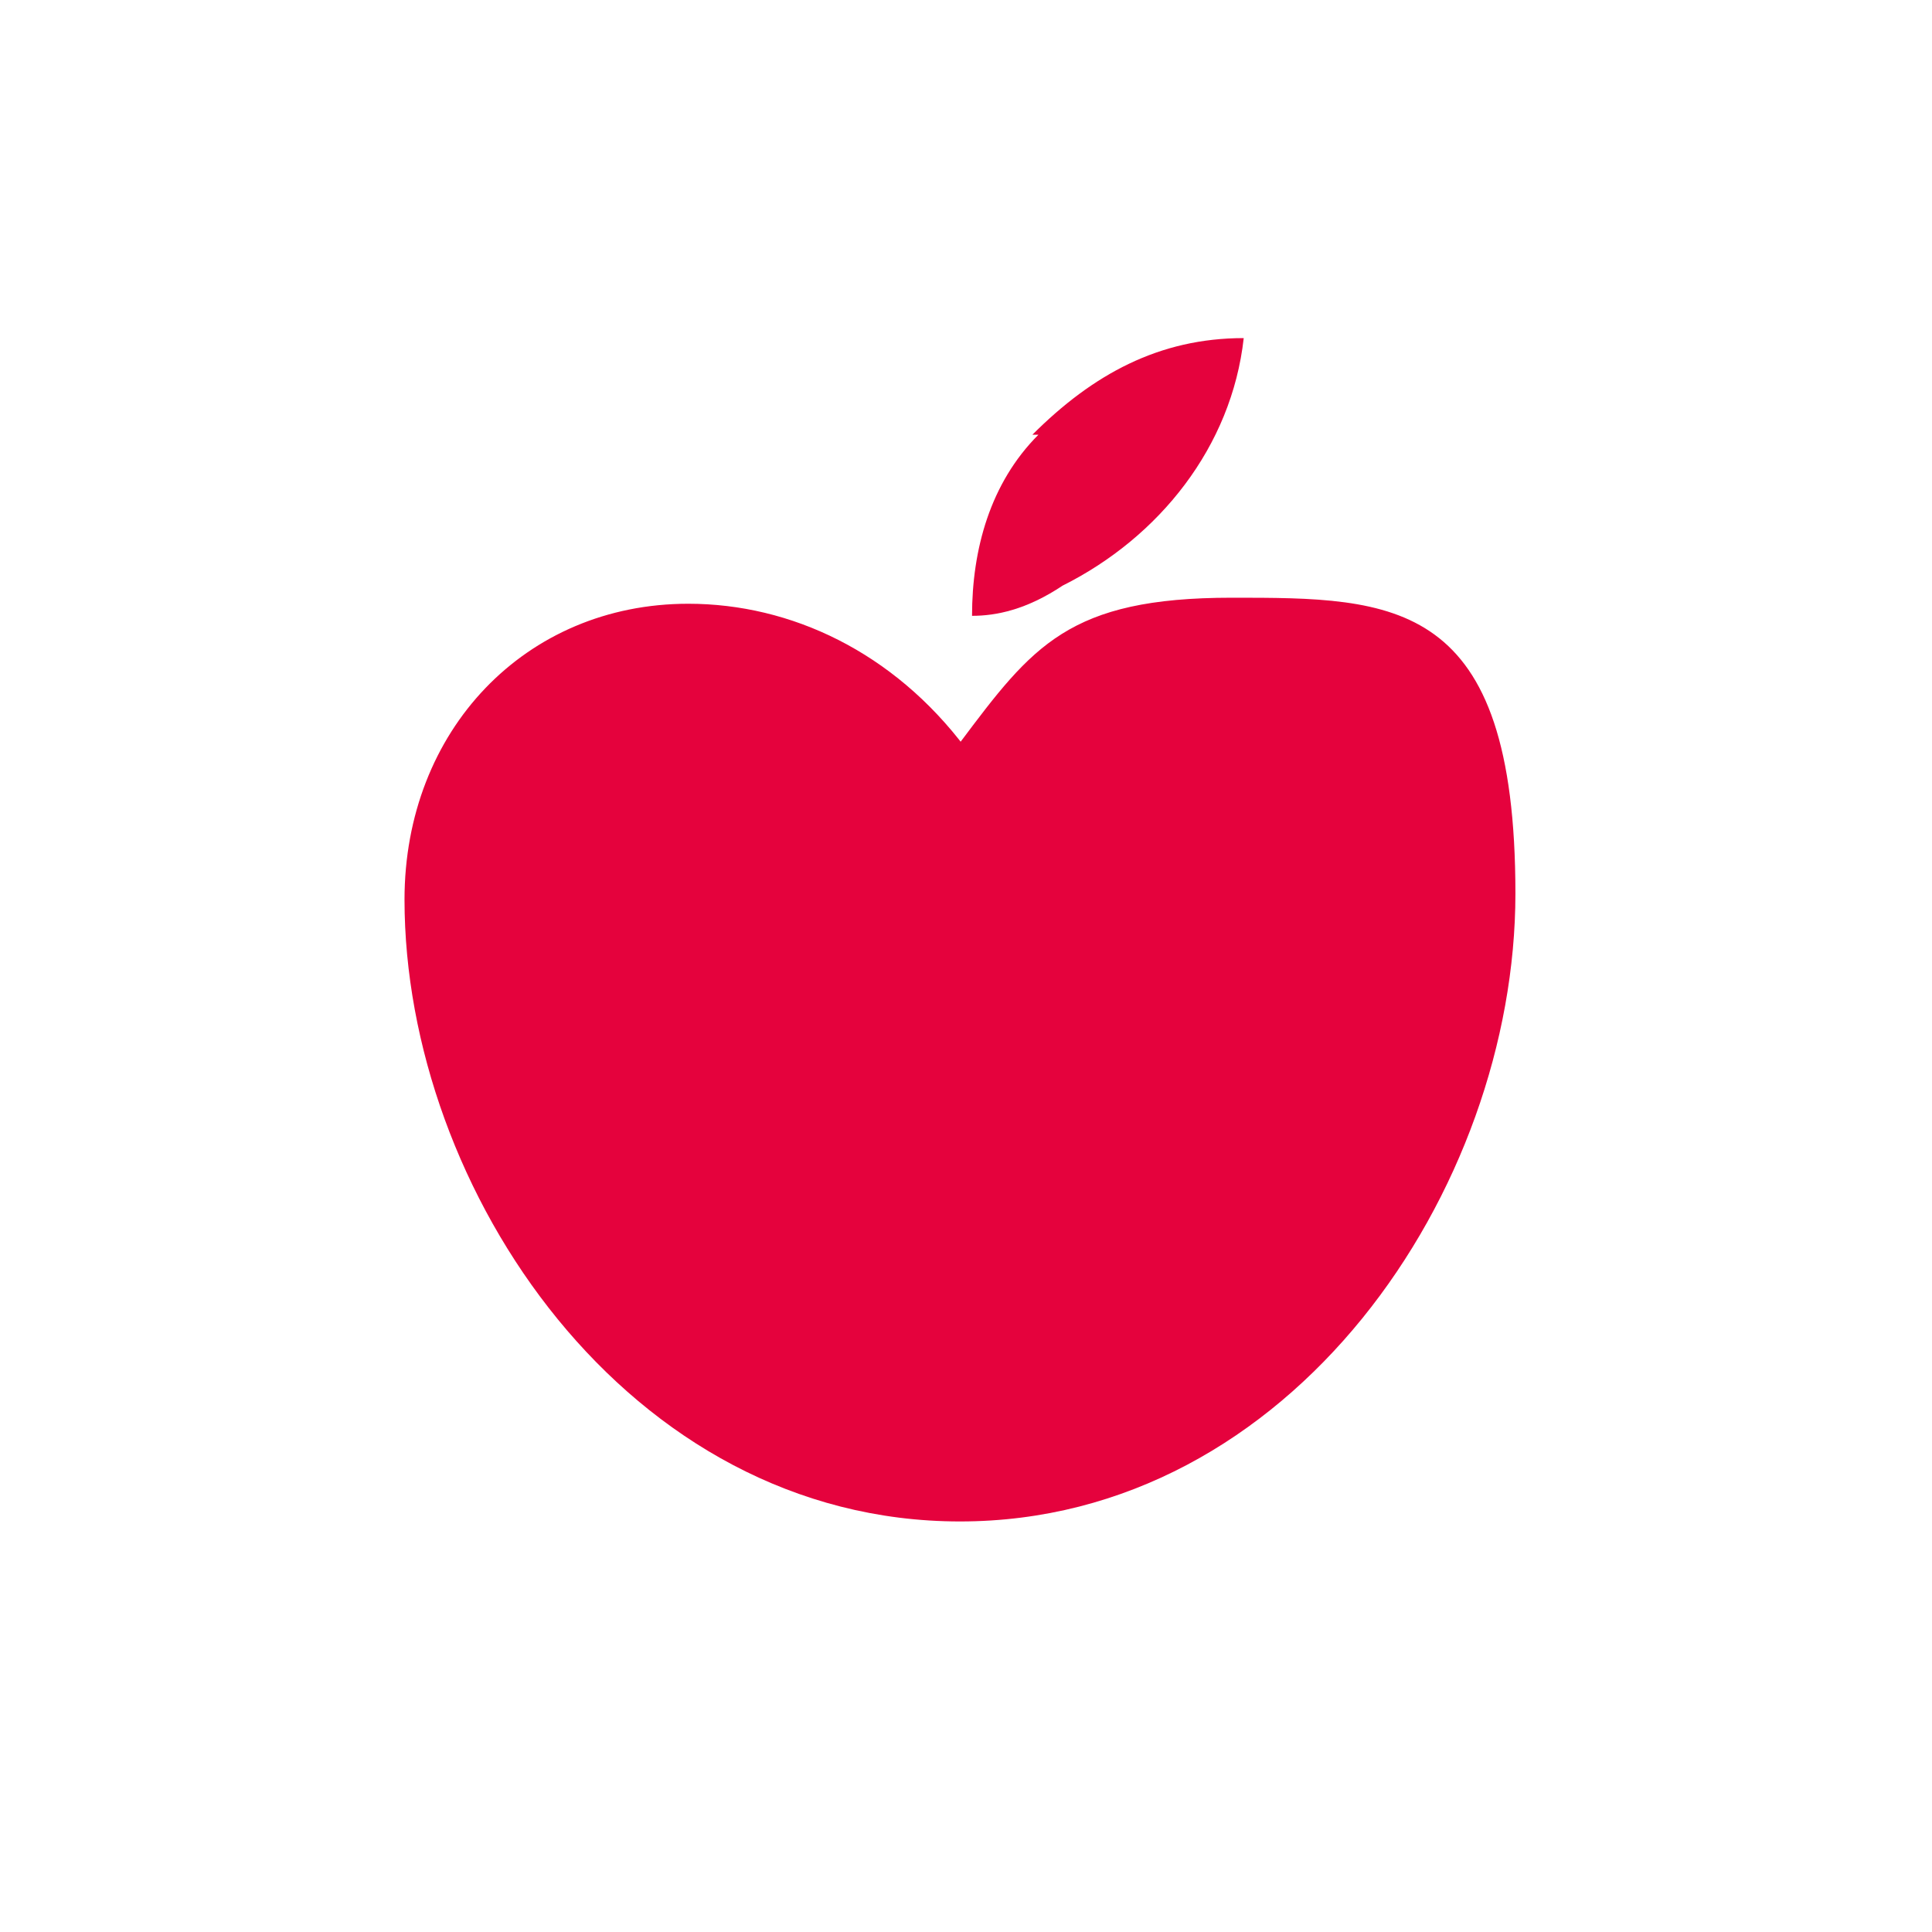
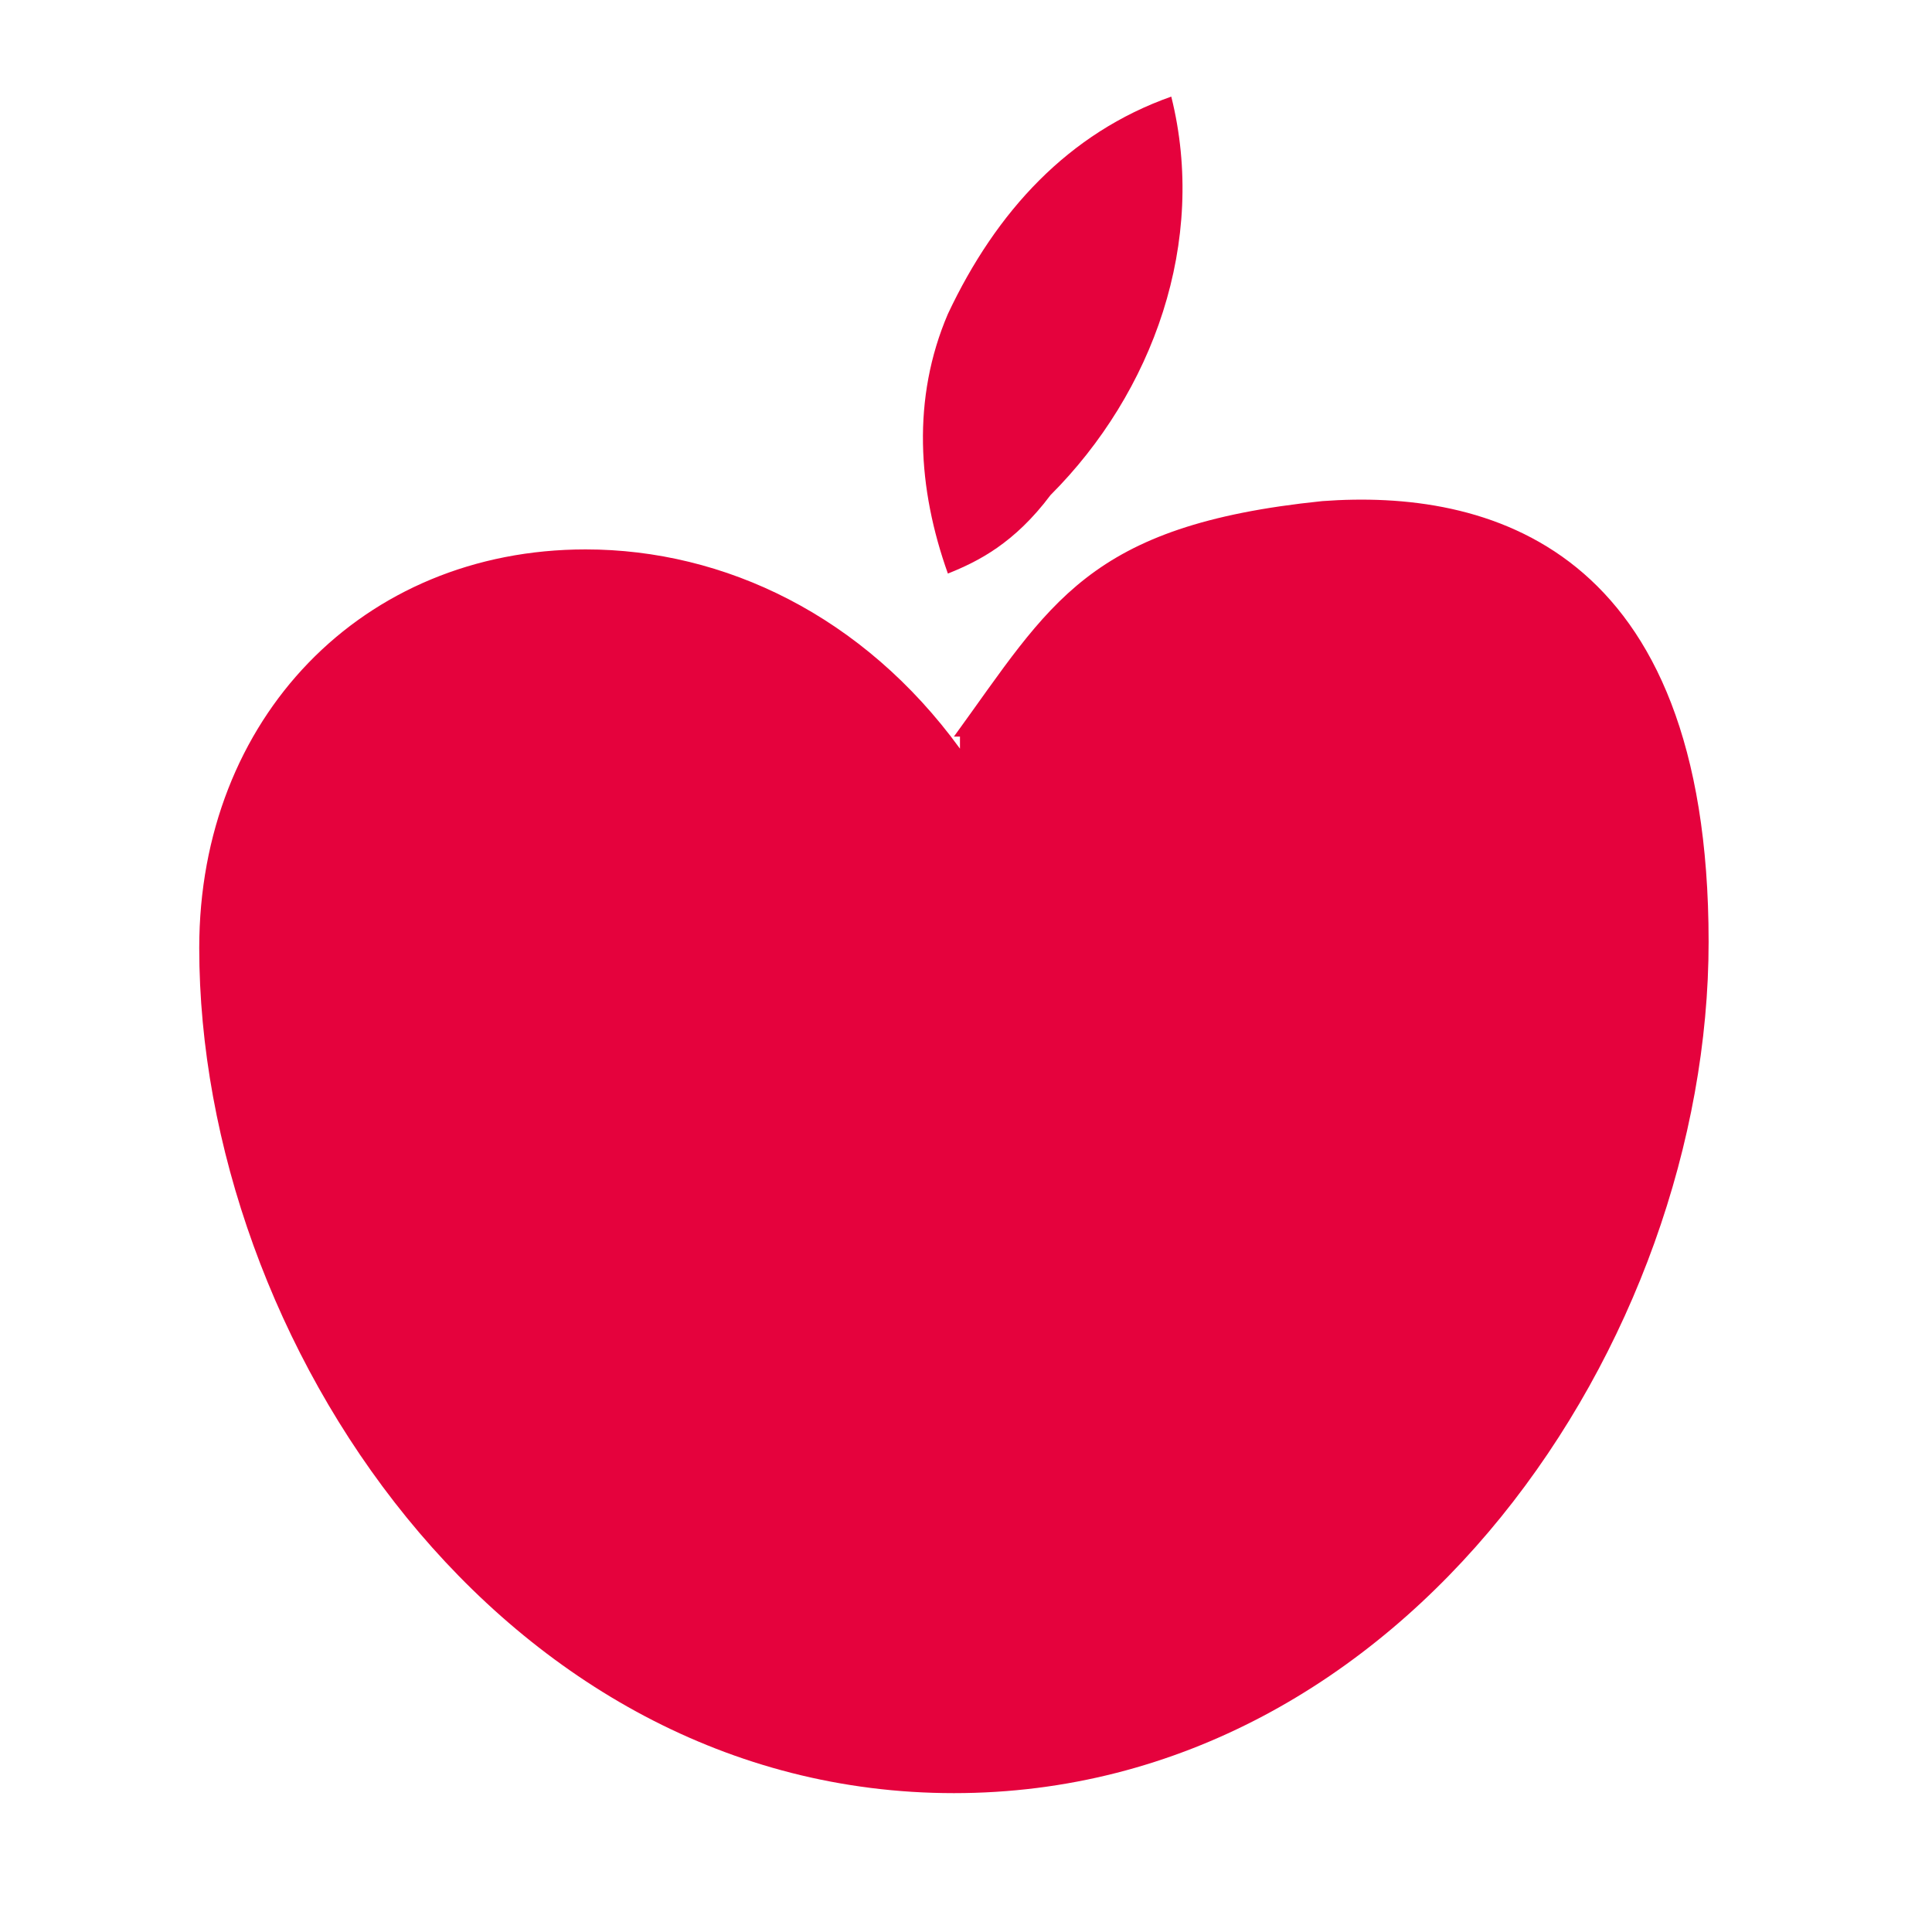
<svg xmlns="http://www.w3.org/2000/svg" id="Layer_1" version="1.1" viewBox="0 0 32 32">
  <defs>
    <style>
      .st0 {
        fill: #e5023d;
      }
    </style>
  </defs>
-   <path class="st0" d="M16,12.4c-1.2-1.6-2.9-2.4-4.6-2.4-2.7,0-4.7,2.1-4.7,4.9,0,4.8,3.7,10.3,9.2,10.3s9.2-5.5,9.2-10.4-2-4.9-4.7-4.9-3.3.8-4.5,2.4Z" />
-   <path class="st0" d="M17.1,7.2c1-1,2.1-1.6,3.5-1.6-.2,1.8-1.4,3.3-3,4.1-.6.4-1.1.5-1.5.5h0c0-1.1.3-2.2,1.1-3Z" />
+   <path class="st0" d="M15.9,12.4c-1.6-2.2-3.9-3.3-6.2-3.3-3.7,0-6.4,2.8-6.4,6.6,0,6.5,5,14,12.5,14s12.5-7.5,12.5-14.1-3.7-7.5-6.4-7.3c-3.9.4-4.5,1.7-6.1,3.9h.1Z" />
+   <path class="st0" d="M15.7,5.2c.8-1.7,2-3,3.7-3.6.6,2.4-.3,4.9-2,6.6-.6.8-1.2,1.1-1.7,1.3h0c-.5-1.4-.6-2.9,0-4.3h-.1Z" />
</svg>
